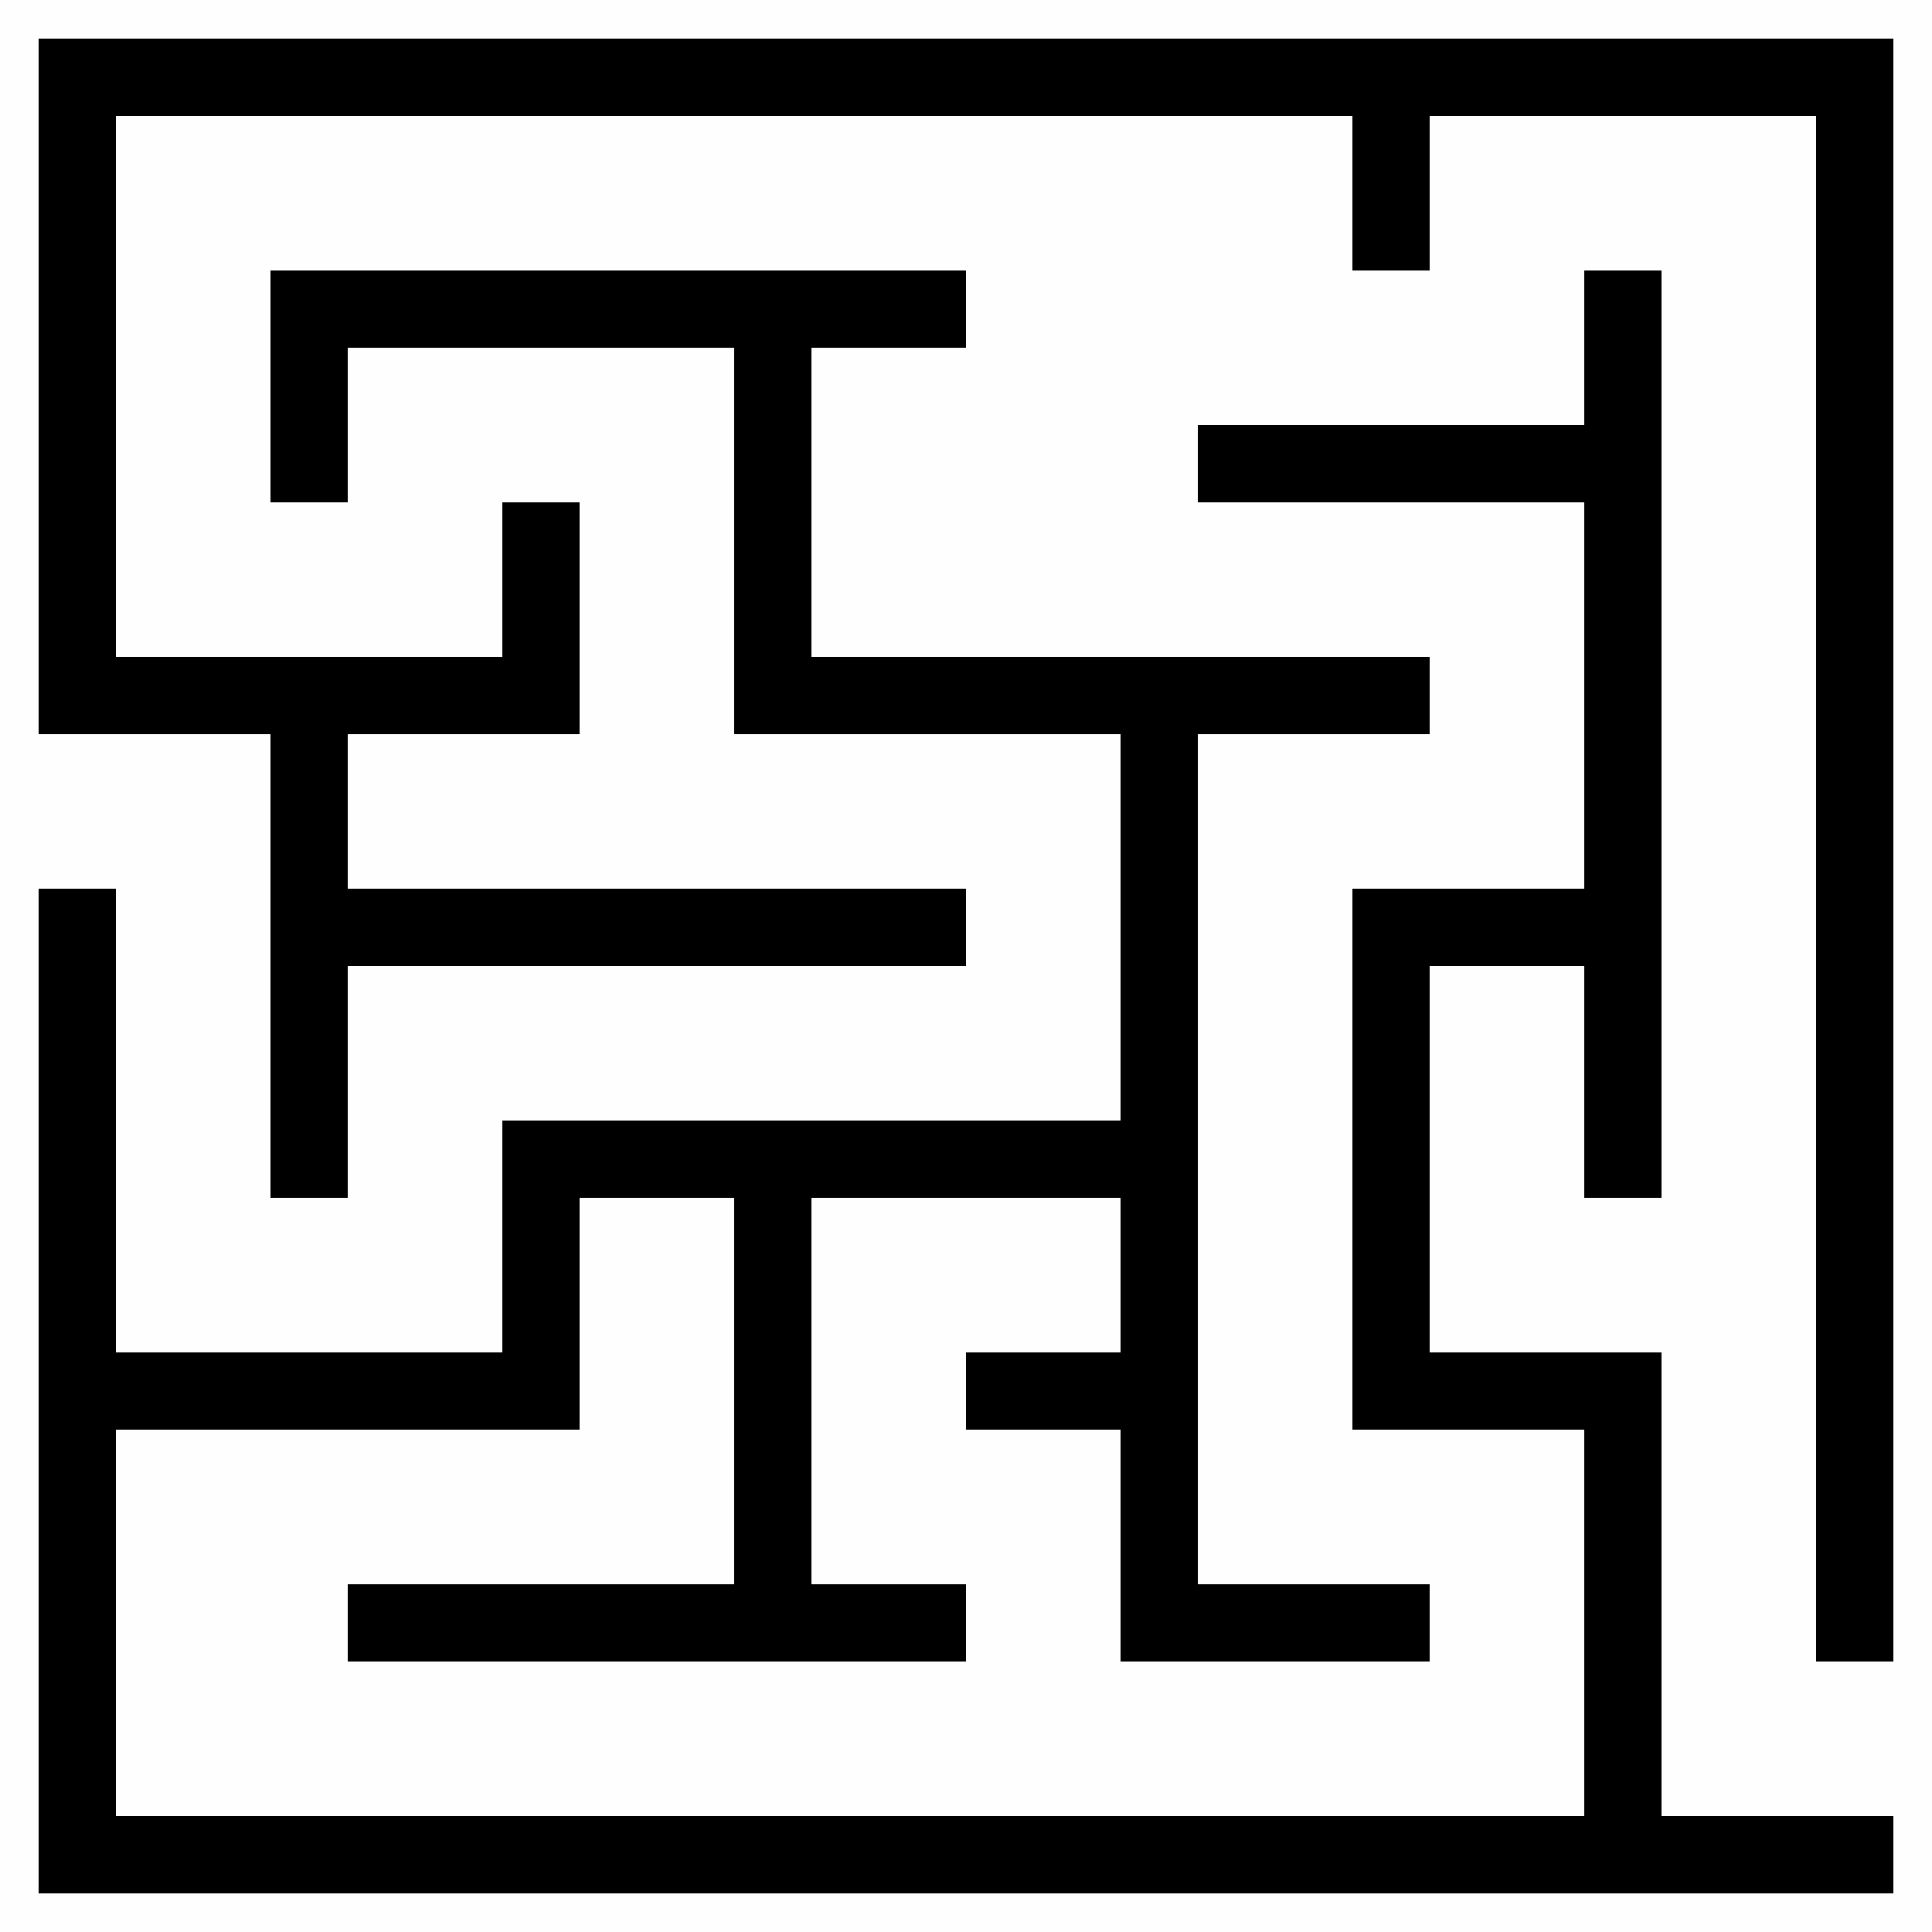
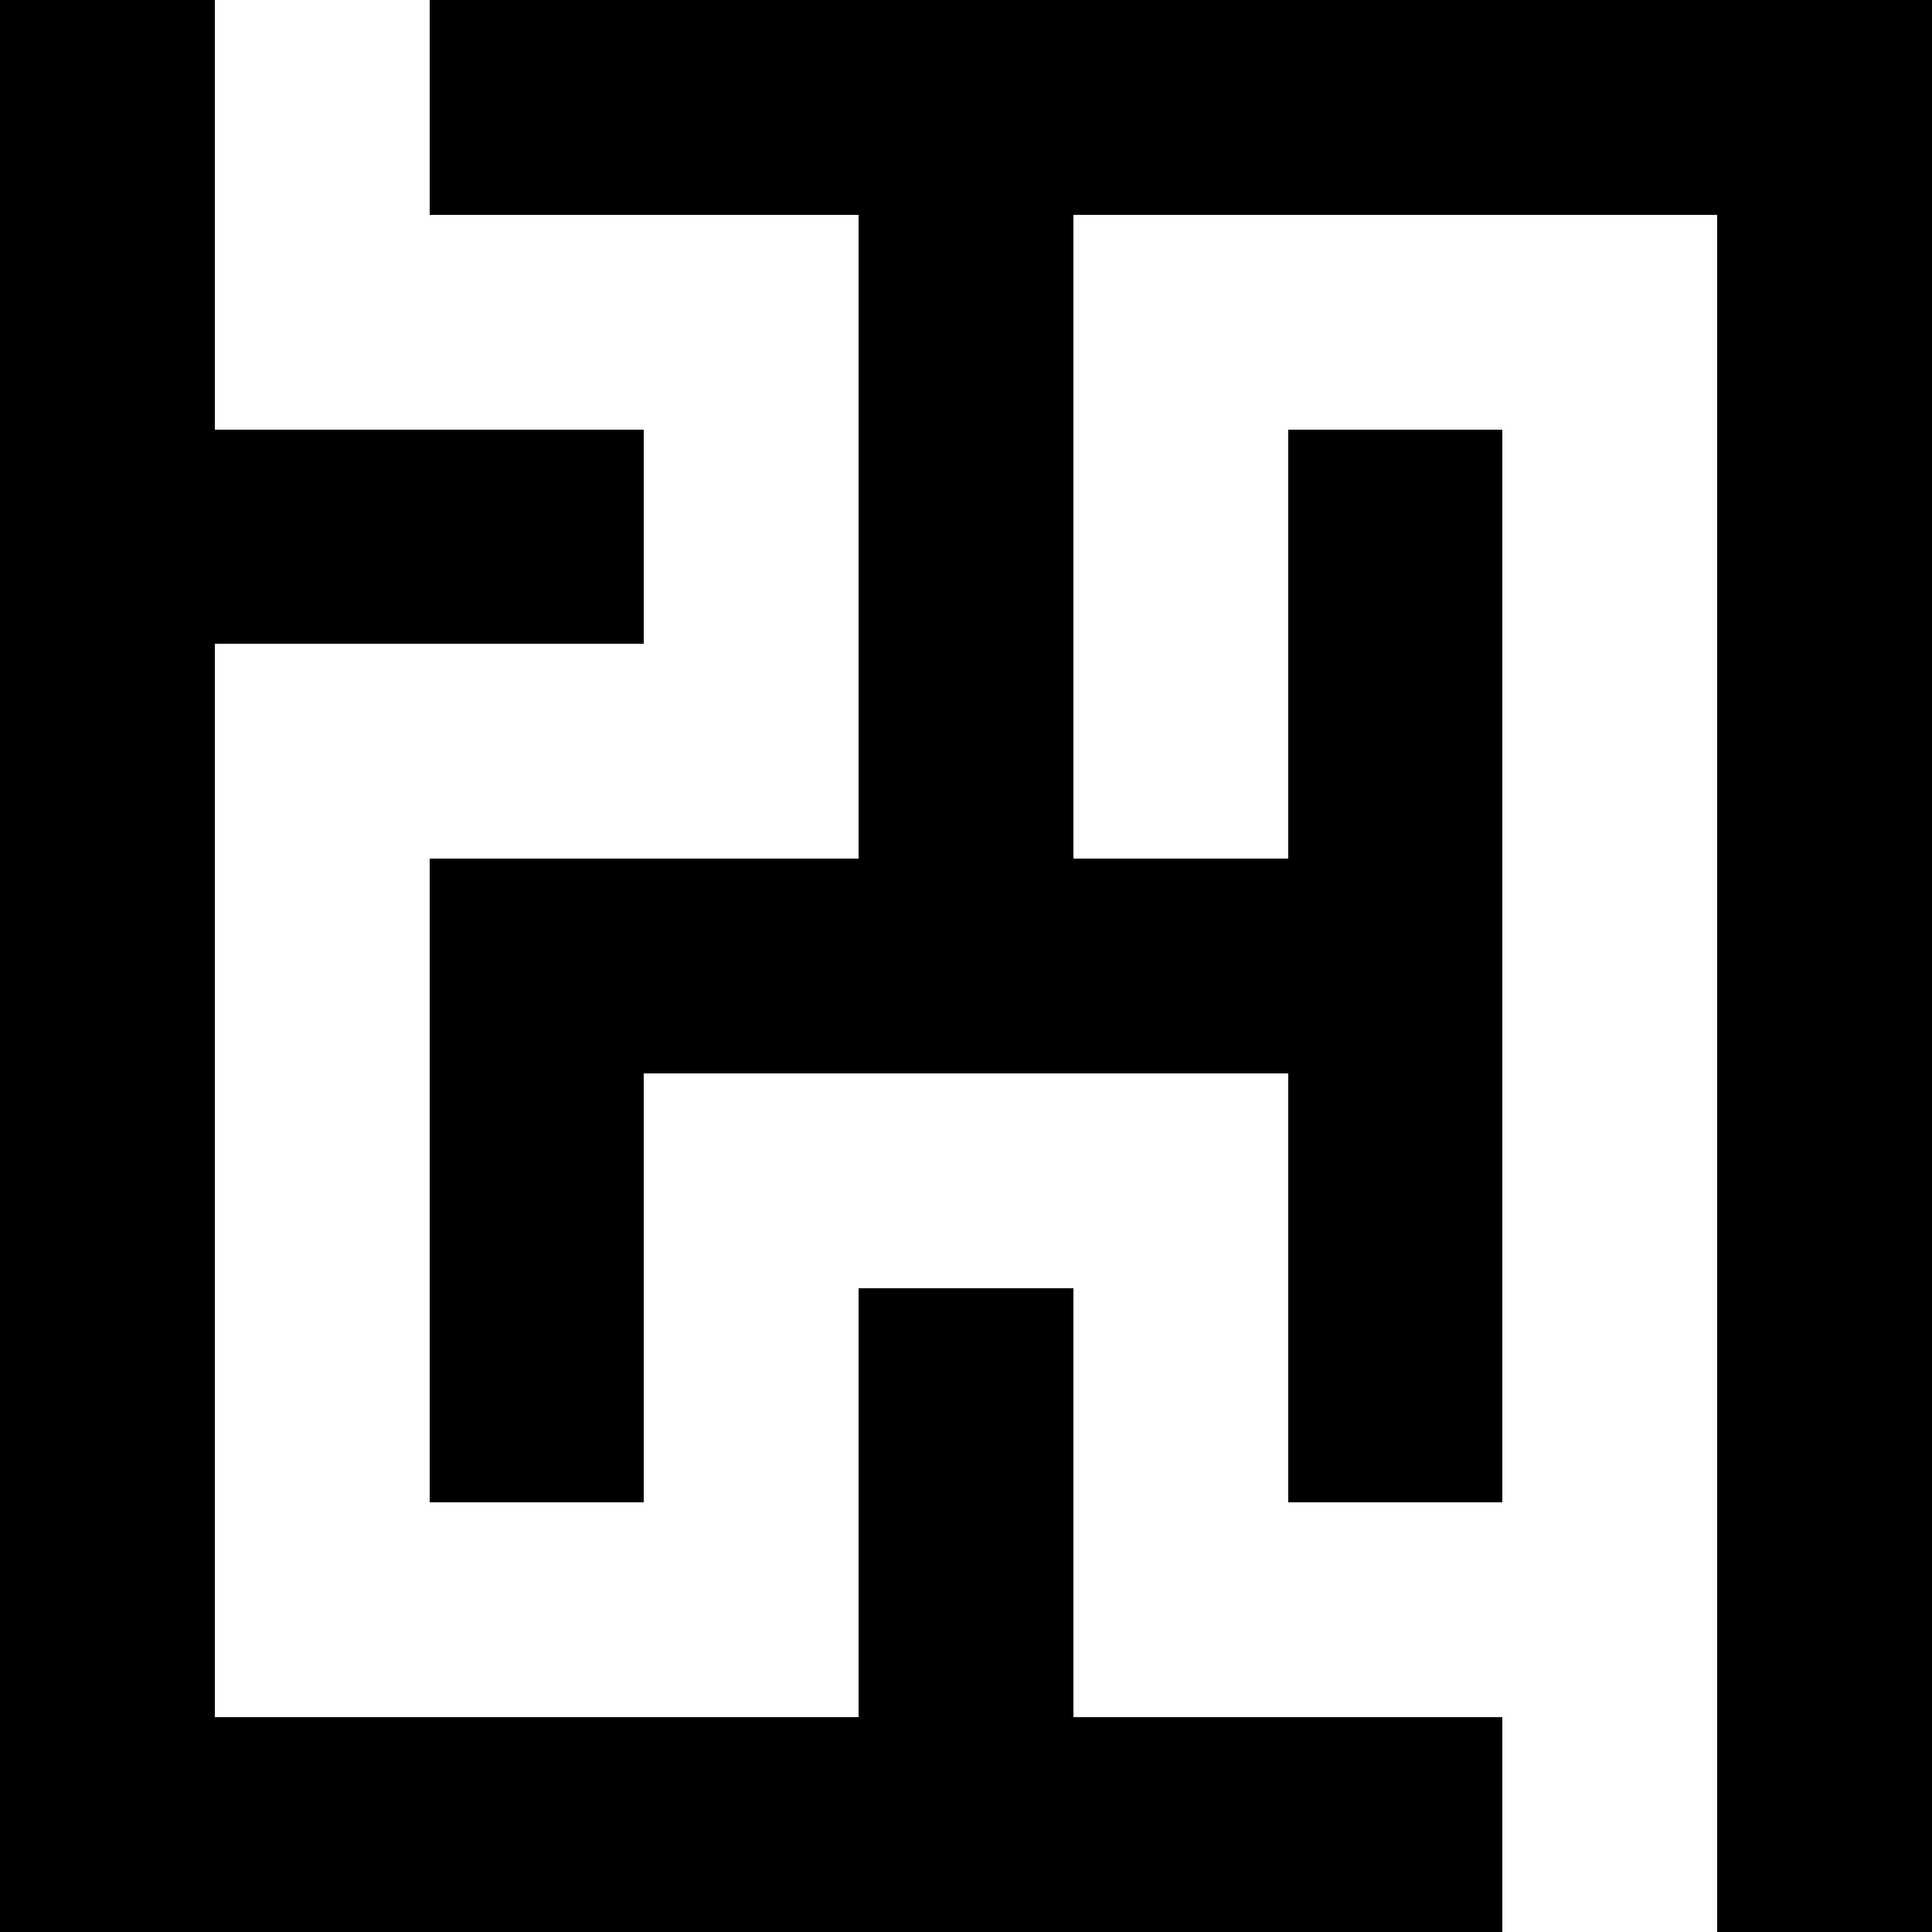
- <svg xmlns="http://www.w3.org/2000/svg" version="1.1" width="500" height="500">
-   <path d="M0 0 C165 0 330 0 500 0 C500 165 500 330 500 500 C335 500 170 500 0 500 C0 335 0 170 0 0 Z " fill="#FEFEFE" transform="translate(0,0)" />
-   <path d="M0 0 C59.4 0 118.8 0 180 0 C180 6.6 180 13.2 180 20 C166.8 20 153.6 20 140 20 C140 46.4 140 72.8 140 100 C192.8 100 245.6 100 300 100 C300 106.6 300 113.2 300 120 C280.2 120 260.4 120 240 120 C240 192.6 240 265.2 240 340 C259.8 340 279.6 340 300 340 C300 346.6 300 353.2 300 360 C273.6 360 247.2 360 220 360 C220 340.2 220 320.4 220 300 C206.8 300 193.6 300 180 300 C180 293.4 180 286.8 180 280 C193.2 280 206.4 280 220 280 C220 266.8 220 253.6 220 240 C193.6 240 167.2 240 140 240 C140 273 140 306 140 340 C153.2 340 166.4 340 180 340 C180 346.6 180 353.2 180 360 C127.2 360 74.4 360 20 360 C20 353.4 20 346.8 20 340 C53 340 86 340 120 340 C120 307 120 274 120 240 C106.8 240 93.6 240 80 240 C80 259.8 80 279.6 80 300 C40.4 300 0.8 300 -40 300 C-40 333 -40 366 -40 400 C85.4 400 210.8 400 340 400 C340 367 340 334 340 300 C320.2 300 300.4 300 280 300 C280 253.8 280 207.6 280 160 C299.8 160 319.6 160 340 160 C340 127 340 94 340 60 C307 60 274 60 240 60 C240 53.4 240 46.8 240 40 C273 40 306 40 340 40 C340 26.8 340 13.6 340 0 C346.6 0 353.2 0 360 0 C360 79.2 360 158.4 360 240 C353.4 240 346.8 240 340 240 C340 220.2 340 200.4 340 180 C326.8 180 313.6 180 300 180 C300 213 300 246 300 280 C319.8 280 339.6 280 360 280 C360 319.6 360 359.2 360 400 C379.8 400 399.6 400 420 400 C420 406.6 420 413.2 420 420 C261.6 420 103.2 420 -60 420 C-60 334.2 -60 248.4 -60 160 C-53.4 160 -46.8 160 -40 160 C-40 199.6 -40 239.2 -40 280 C-7 280 26 280 60 280 C60 260.2 60 240.4 60 220 C112.8 220 165.6 220 220 220 C220 187 220 154 220 120 C187 120 154 120 120 120 C120 87 120 54 120 20 C87 20 54 20 20 20 C20 33.2 20 46.4 20 60 C13.4 60 6.8 60 0 60 C0 40.2 0 20.4 0 0 Z " fill="#000000" transform="translate(70,70)" />
-   <path d="M0 0 C158.4 0 316.8 0 480 0 C480 138.6 480 277.2 480 420 C473.4 420 466.8 420 460 420 C460 288 460 156 460 20 C427 20 394 20 360 20 C360 33.2 360 46.4 360 60 C353.4 60 346.8 60 340 60 C340 46.8 340 33.6 340 20 C234.4 20 128.8 20 20 20 C20 66.2 20 112.4 20 160 C53 160 86 160 120 160 C120 146.8 120 133.6 120 120 C126.6 120 133.2 120 140 120 C140 139.8 140 159.6 140 180 C120.2 180 100.4 180 80 180 C80 193.2 80 206.4 80 220 C132.8 220 185.6 220 240 220 C240 226.6 240 233.2 240 240 C187.2 240 134.4 240 80 240 C80 259.8 80 279.6 80 300 C73.4 300 66.8 300 60 300 C60 260.4 60 220.8 60 180 C40.2 180 20.4 180 0 180 C0 120.6 0 61.2 0 0 Z " fill="#000000" transform="translate(10,10)" />
+ <svg xmlns="http://www.w3.org/2000/svg" viewBox="0 0 9 9" shape-rendering="crispEdges">
+   <rect width="9" height="9" fill="#ffffff" />
+   <g fill="#000000">
+     <rect x="0" y="0" width="1" height="1" />
+     <rect x="2" y="0" width="7" height="1" />
+     <rect x="0" y="1" width="1" height="1" />
+     <rect x="4" y="1" width="1" height="1" />
+     <rect x="8" y="1" width="1" height="1" />
+     <rect x="0" y="2" width="3" height="1" />
+     <rect x="4" y="2" width="1" height="1" />
+     <rect x="6" y="2" width="1" height="1" />
+     <rect x="8" y="2" width="1" height="1" />
+     <rect x="0" y="3" width="1" height="1" />
+     <rect x="4" y="3" width="1" height="1" />
+     <rect x="6" y="3" width="1" height="1" />
+     <rect x="8" y="3" width="1" height="1" />
+     <rect x="0" y="4" width="1" height="1" />
+     <rect x="2" y="4" width="5" height="1" />
+     <rect x="8" y="4" width="1" height="1" />
+     <rect x="0" y="5" width="1" height="1" />
+     <rect x="2" y="5" width="1" height="1" />
+     <rect x="6" y="5" width="1" height="1" />
+     <rect x="8" y="5" width="1" height="1" />
+     <rect x="0" y="6" width="1" height="1" />
+     <rect x="2" y="6" width="1" height="1" />
+     <rect x="4" y="6" width="1" height="1" />
+     <rect x="6" y="6" width="1" height="1" />
+     <rect x="8" y="6" width="1" height="1" />
+     <rect x="0" y="7" width="1" height="1" />
+     <rect x="4" y="7" width="1" height="1" />
+     <rect x="8" y="7" width="1" height="1" />
+     <rect x="0" y="8" width="7" height="1" />
+     <rect x="8" y="8" width="1" height="1" />
+   </g>
</svg>
